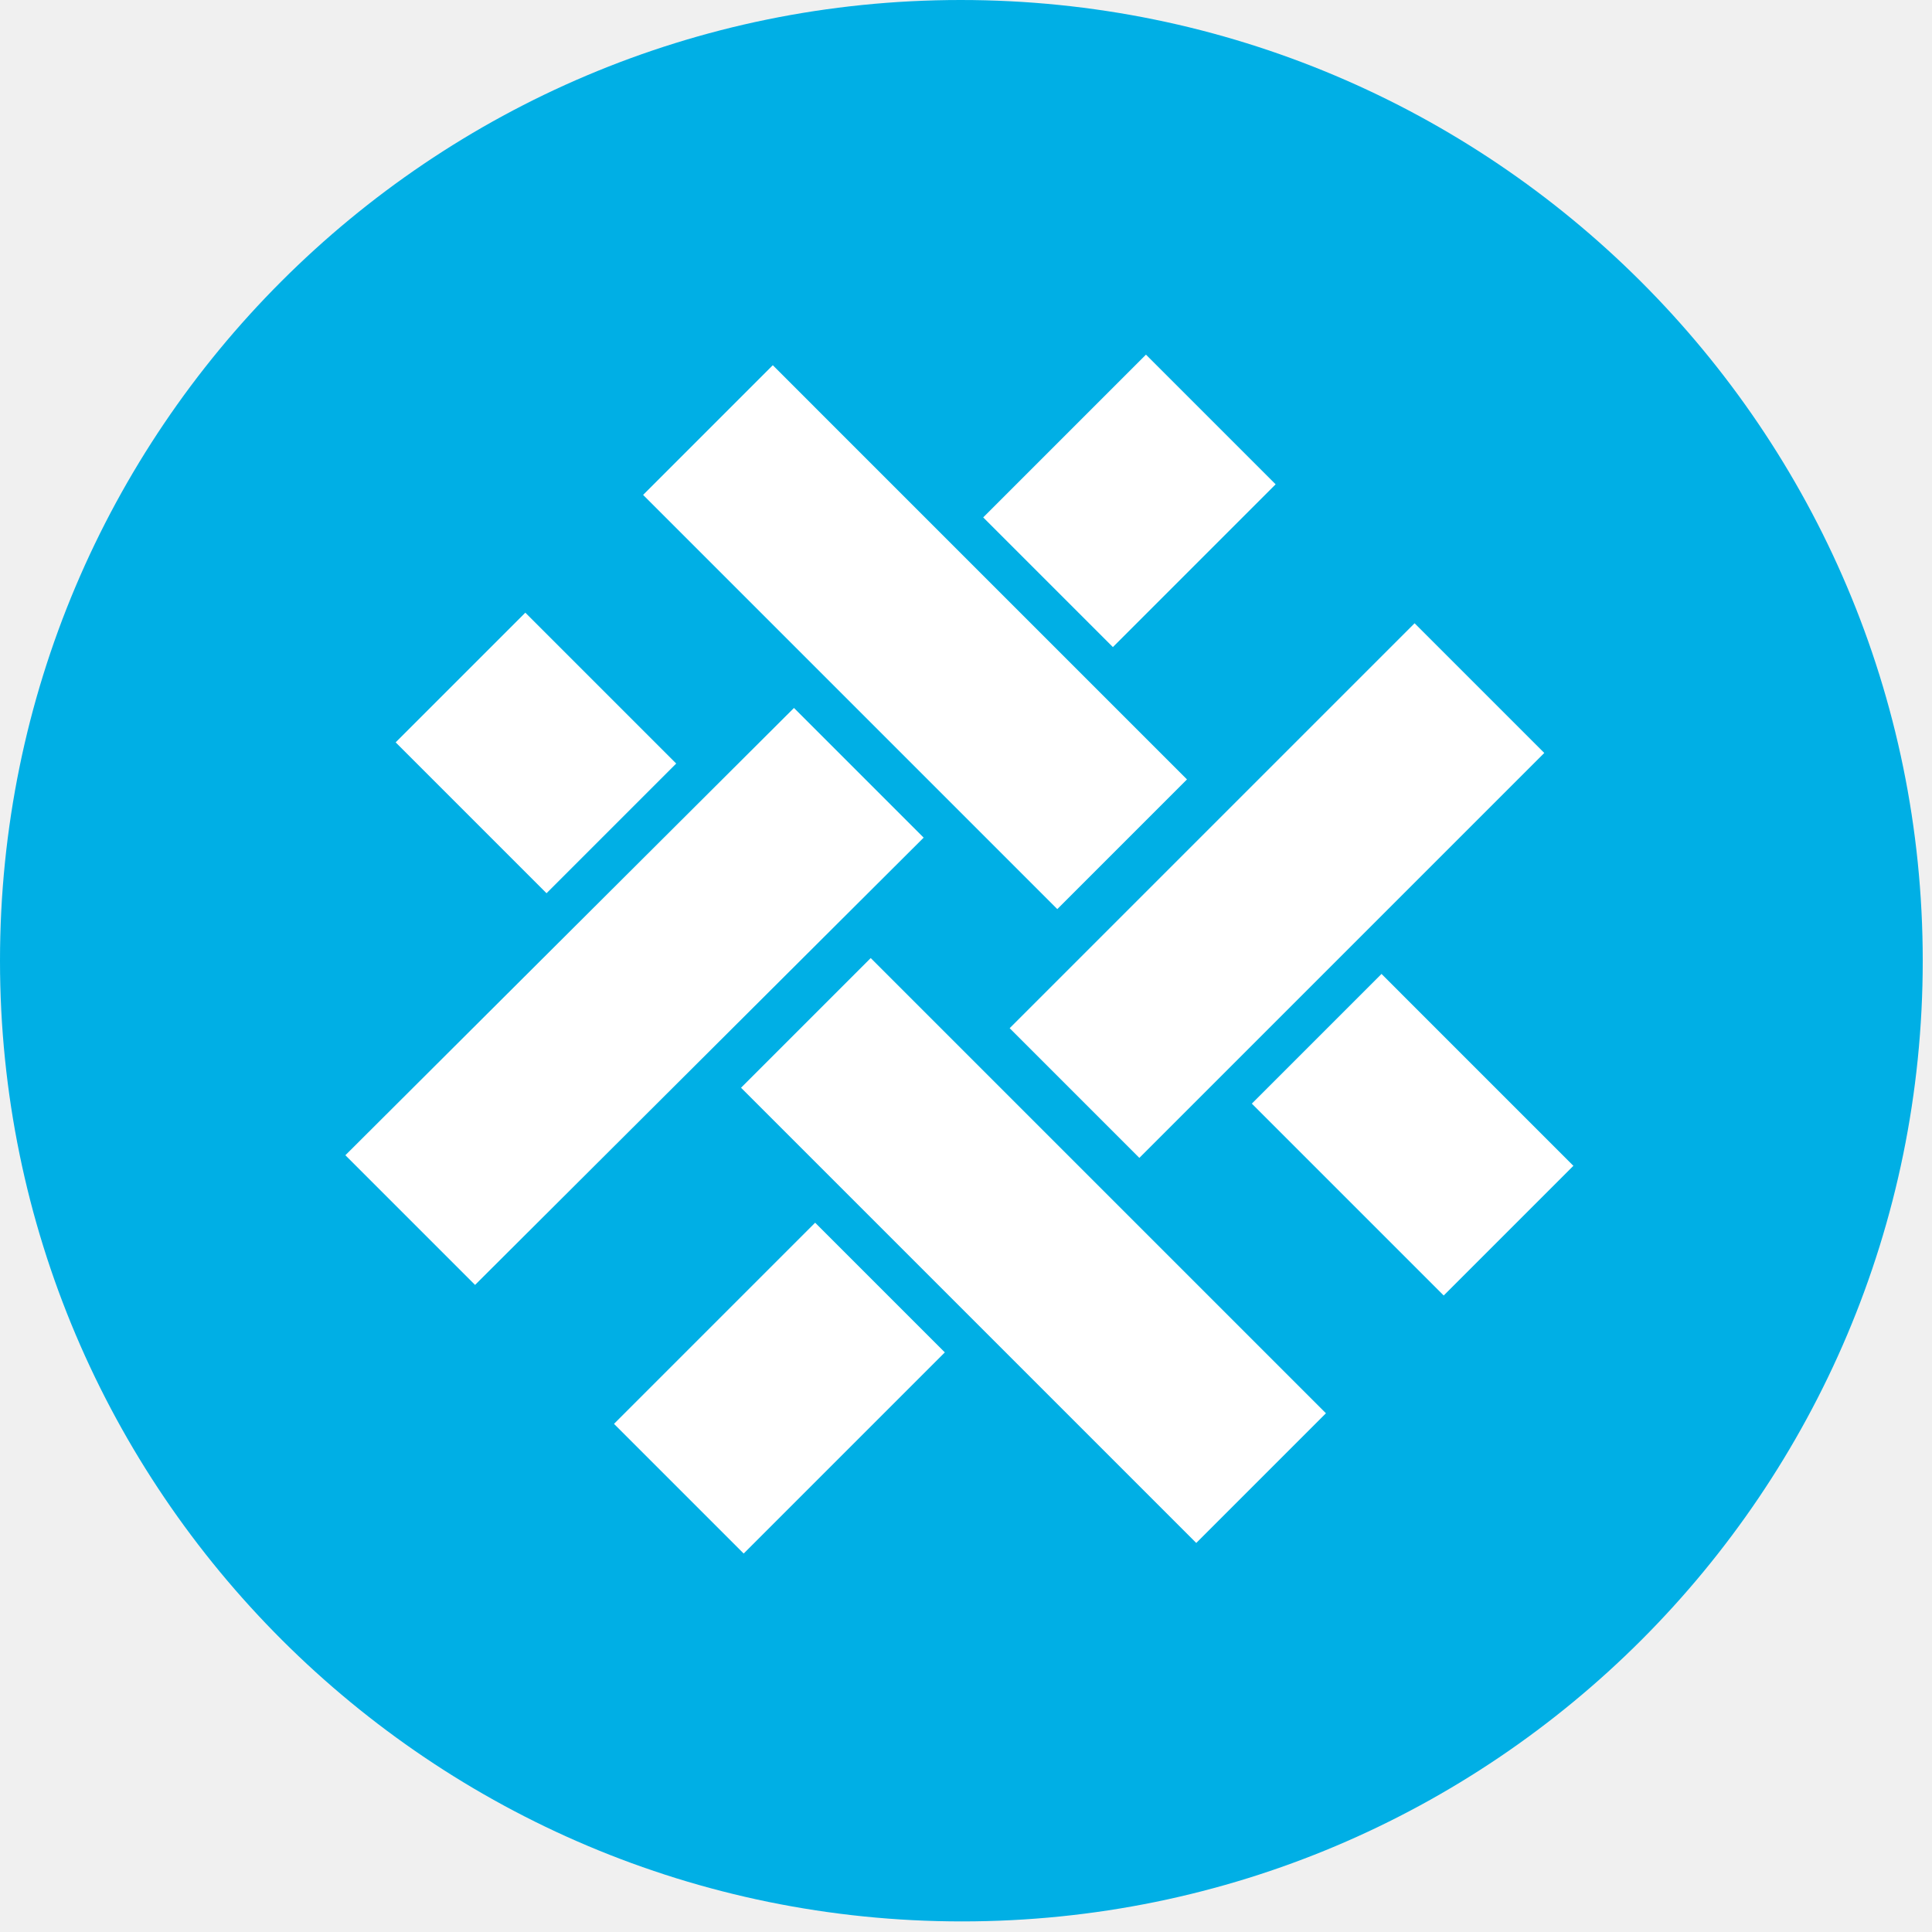
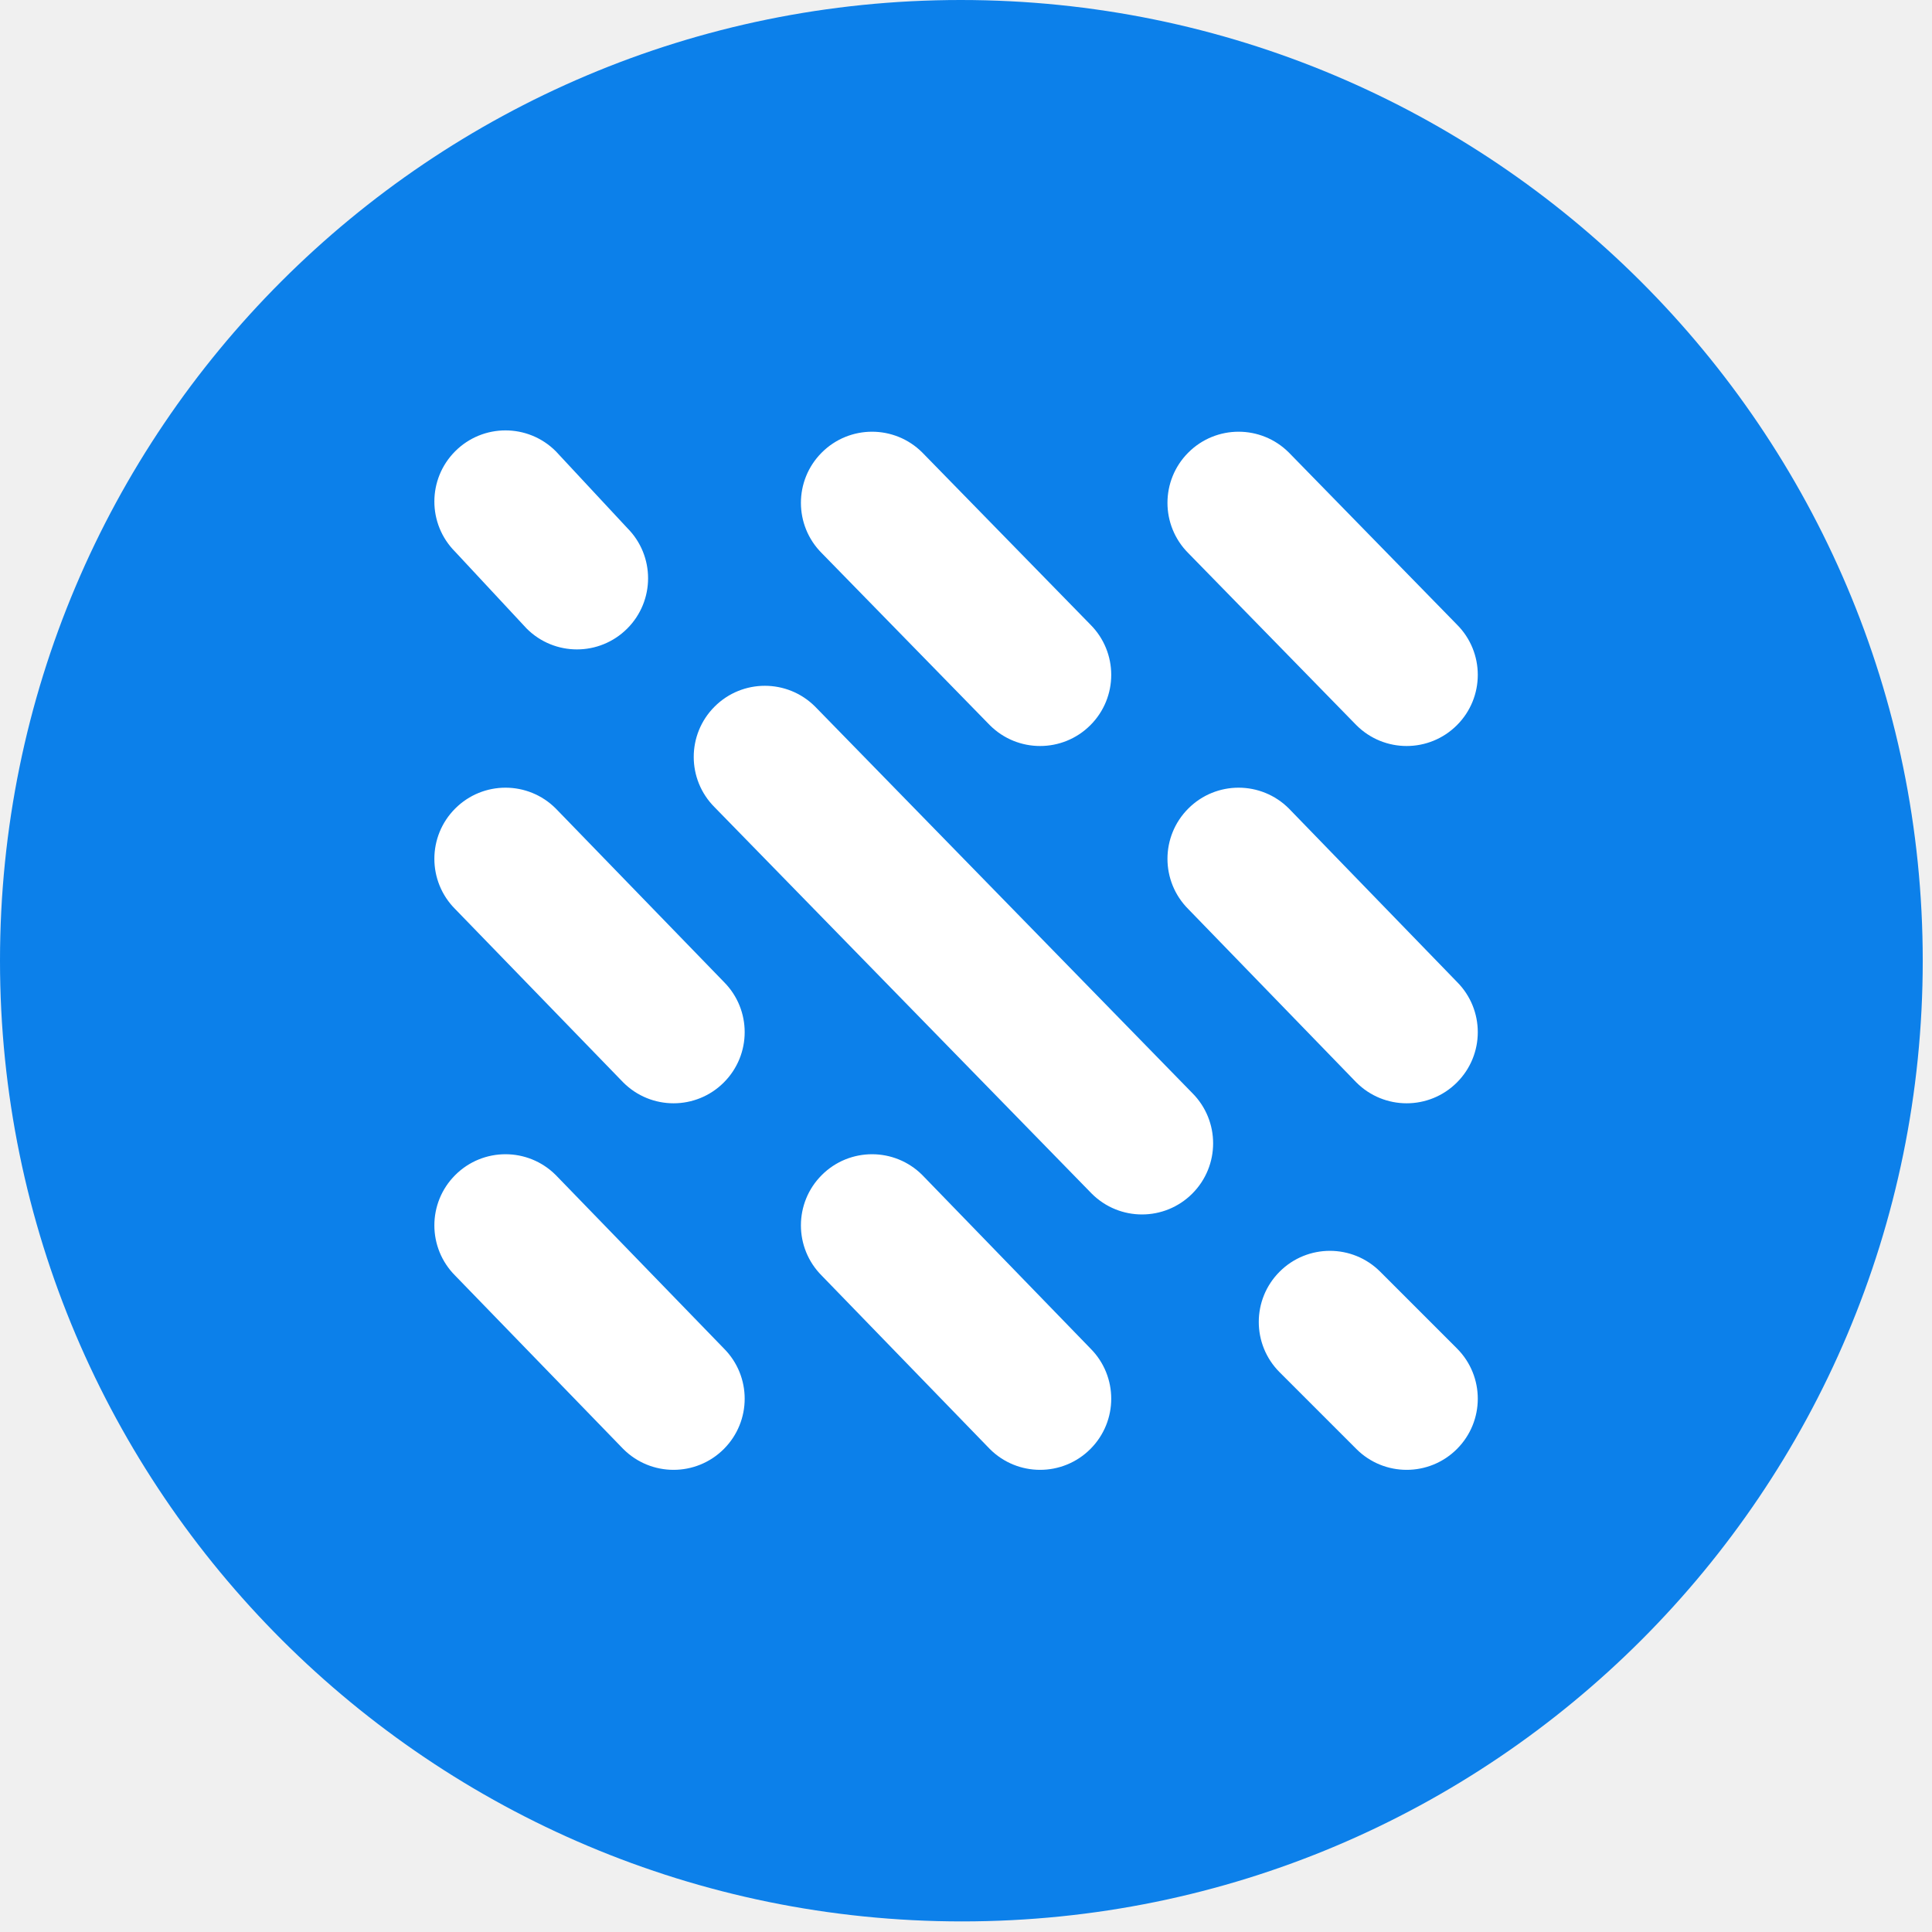
<svg xmlns="http://www.w3.org/2000/svg" version="1.1" id="图层_1" x="0px" y="0px" viewBox="0 0 146 146" style="enable-background:new 0 0 146 146;" xml:space="preserve">
  <style type="text/css">
- 	.st0{fill:#00AFE5;}
+ 	.st0{fill:#0C80EA;}
	.st1{fill:#FFFFFF;}
</style>
  <g id="Page-1">
-     <g id="Combined-Shape" transform="translate(-1, 0)">
-       <path class="st0" d="M146.3,72.6c0,40.1-32.5,72.6-72.6,72.6S1,112.7,1,72.6S33.5,0,73.6,0S146.3,32.5,146.3,72.6" />
-       <path class="st1" d="M110.1,97.9L95.6,83.4l9.8-9.8l14.5,14.5L110.1,97.9z M80.9,68.7L49.6,37.4l9.8-9.8l31.3,31.3L80.9,68.7z     M91.4,116.6L57,82.2l9.8-9.8l34.4,34.4L91.4,116.6z M42.3,67.5L30.9,56.1l9.8-9.8l11.4,11.4L42.3,67.5z M87.1,87.5l-9.8-9.8    l30.6-30.6l9.8,9.8L87.1,87.5z M57.2,117.4l-9.8-9.8l15.2-15.2l9.8,9.8L57.2,117.4z M85.1,48.9l-9.8-9.8l12.3-12.3l9.8,9.8    L85.1,48.9z M36.9,97.1l-9.8-9.8L61,53.5l9.8,9.8L36.9,97.1z" />
+     <g>
+       <path id="Fill-1" class="st0" d="M145.3,72.6c0,40.1-32.5,72.6-72.6,72.6S0,112.7,0,72.6S32.5,0,72.6,0S145.3,32.5,145.3,72.6" />
+       <path id="Combined-Shape" class="st1" d="M47.4,39.9c2.1,2.1,2.1,5.5,0,7.6c-2.1,2.1-5.5,2.1-7.6,0l-5.4-5.8    c-2.1-2.1-2.1-5.5,0-7.6c2.1-2.1,5.5-2.1,7.6,0L47.4,39.9z M82.4,47.2c2.1,2.1,2.1,5.5,0,7.6c-2.1,2.1-5.5,2.1-7.6,0L62.1,41.8    c-2.1-2.1-2.1-5.5,0-7.6c2.1-2.1,5.5-2.1,7.6,0L82.4,47.2z M110.1,47.2c2.1,2.1,2.1,5.5,0,7.6c-2.1,2.1-5.5,2.1-7.6,0L89.8,41.8    c-2.1-2.1-2.1-5.5,0-7.6c2.1-2.1,5.5-2.1,7.6,0L110.1,47.2z M54.7,74.2c2.1,2.1,2.1,5.5,0,7.6c-2.1,2.1-5.5,2.1-7.6,0L34.4,68.7    c-2.1-2.1-2.1-5.5,0-7.6s5.5-2.1,7.6,0L54.7,74.2z M90.1,82.6c2.1,2.1,2.1,5.5,0,7.6c-2.1,2.1-5.5,2.1-7.6,0L54,61    c-2.1-2.1-2.1-5.5,0-7.6c2.1-2.1,5.5-2.1,7.6,0L90.1,82.6z M110.1,74.2c2.1,2.1,2.1,5.5,0,7.6c-2.1,2.1-5.5,2.1-7.6,0L89.8,68.7    c-2.1-2.1-2.1-5.5,0-7.6c2.1-2.1,5.5-2.1,7.6,0L110.1,74.2z M54.7,101.9c2.1,2.1,2.1,5.5,0,7.6c-2.1,2.1-5.5,2.1-7.6,0L34.4,96.4    c-2.1-2.1-2.1-5.5,0-7.6c2.1-2.1,5.5-2.1,7.6,0L54.7,101.9z M82.4,101.9c2.1,2.1,2.1,5.5,0,7.6c-2.1,2.1-5.5,2.1-7.6,0L62.1,96.4    c-2.1-2.1-2.1-5.5,0-7.6c2.1-2.1,5.5-2.1,7.6,0v0L82.4,101.9z M110.1,101.9c2.1,2.1,2.1,5.5,0,7.6c-2.1,2.1-5.5,2.1-7.6,0    l-5.8-5.8v0c-2.1-2.1-2.1-5.5,0-7.6c2.1-2.1,5.5-2.1,7.6,0L110.1,101.9z" />
    </g>
  </g>
</svg>
